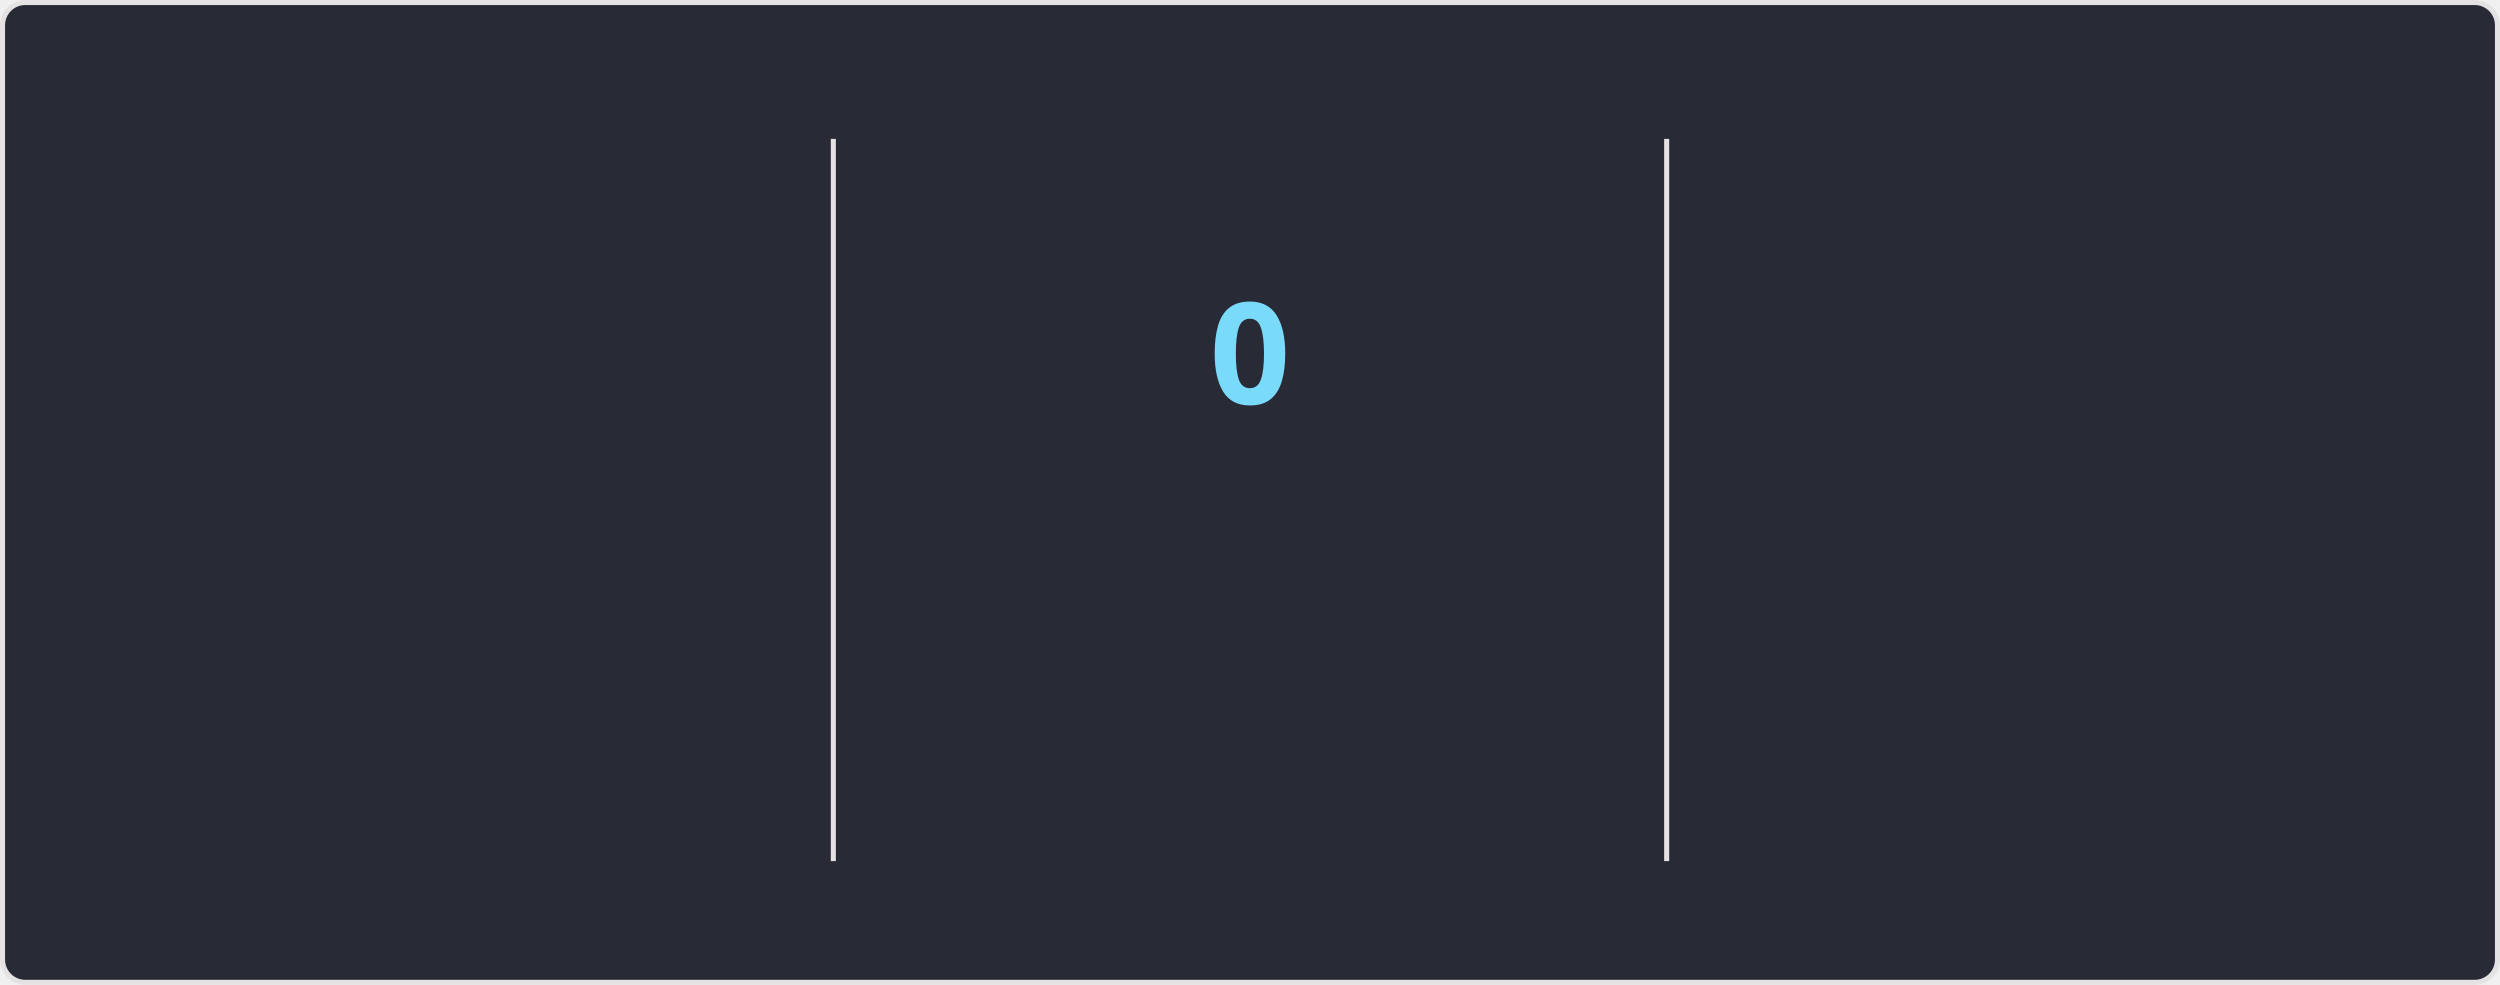
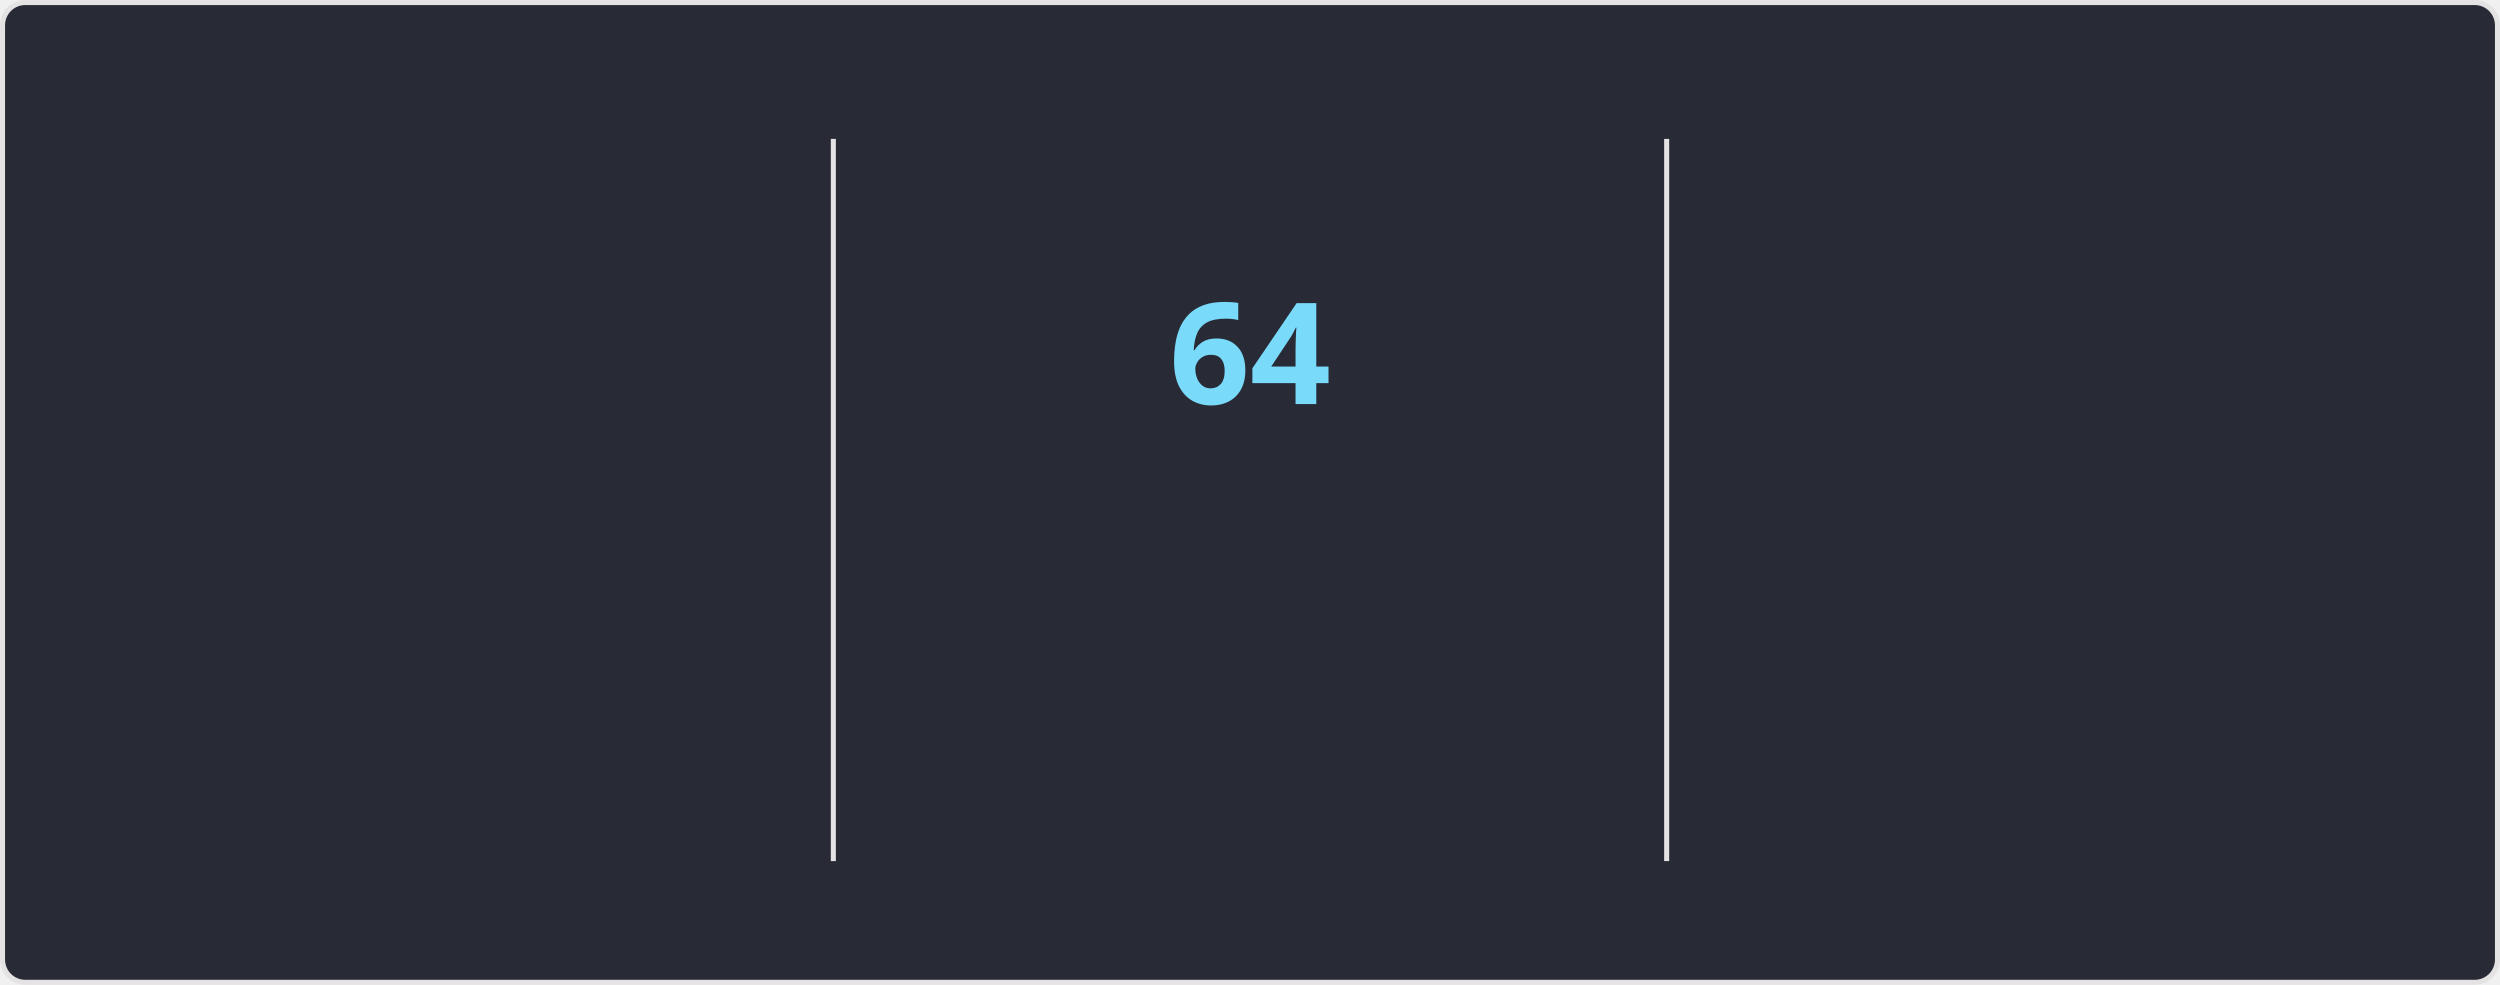
<svg xmlns="http://www.w3.org/2000/svg" style="isolation: isolate" viewBox="0 0 495 195" width="495px" height="195px" direction="ltr">
  <style>
    @keyframes currstreak {
      0% { font-size: 3px; opacity: 0.2; }
      80% { font-size: 34px; opacity: 1; }
      100% { font-size: 28px; opacity: 1; }
    }
    @keyframes fadein {
      0% { opacity: 0; }
      100% { opacity: 1; }
    }
    .big-number {
      font-family: "Segoe UI", Ubuntu, sans-serif;
      font-weight: 700;
      font-size: 28px;
      fill: #ff6e96;
    }
    .label {
      font-family: "Segoe UI", Ubuntu, sans-serif;
      font-weight: 400;
      font-size: 14px;
      fill: #ff6e96;
    }
    .range-text {
      font-family: "Segoe UI", Ubuntu, sans-serif;
      font-weight: 400;
      font-size: 12px;
      fill: #f8f8f2;
    }
    .current-streak-num {
      font-family: "Segoe UI", Ubuntu, sans-serif;
      font-weight: 700;
      font-size: 28px;
      fill: #79dafa;
    }</style>
  <defs>
    <clipPath id="outer_rectangle">
      <rect width="495" height="195" rx="4.5" />
    </clipPath>
    <mask id="mask_out_ring_behind_fire">
      <rect width="495" height="195" fill="white" />
      <ellipse id="mask-ellipse" cx="247.5" cy="32" rx="13" ry="18" fill="black" />
    </mask>
  </defs>
  <g clip-path="url(#outer_rectangle)">
    <g style="isolation: isolate">
      <rect fill="#282a36" rx="4.5" x="0.5" y="0.5" width="494" height="194" stroke="#e4e2e2" />
    </g>
    <g style="isolation: isolate">
      <line x1="165" y1="28" x2="165" y2="170" vector-effect="non-scaling-stroke" stroke-width="1" stroke="#e4e2e2" stroke-linejoin="miter" stroke-linecap="square" stroke-miterlimit="3" />
      <line x1="330" y1="28" x2="330" y2="170" vector-effect="non-scaling-stroke" stroke-width="1" stroke="#e4e2e2" stroke-linejoin="miter" stroke-linecap="square" stroke-miterlimit="3" />
    </g>
    <g style="isolation: isolate">
      <g transform="translate(82.5, 48)">
        <text x="0" y="32" stroke-width="0" text-anchor="middle" class="big-number" style="opacity: 0; animation: fadein 0.5s linear forwards 0.6s">
            5.8K
          </text>
      </g>
      <g transform="translate(82.5, 84)">
        <text x="0" y="32" stroke-width="0" text-anchor="middle" class="label" style="opacity: 0; animation: fadein 0.5s linear forwards 0.7s">
            Total Contributions
          </text>
      </g>
      <g transform="translate(82.5, 114)">
        <text x="0" y="32" stroke-width="0" text-anchor="middle" class="range-text" style="opacity: 0; animation: fadein 0.5s linear forwards 0.8s">
            Sep 14 - Present
          </text>
      </g>
    </g>
    <g style="isolation: isolate">
      <g mask="url(#mask_out_ring_behind_fire)">
        <circle cx="247.5" cy="71" r="40" fill="none" stroke="#ff6e96" stroke-width="5" style="opacity: 0; animation: fadein 0.5s linear forwards 0.4s" />
      </g>
      <g transform="translate(247.5, 19.5)" stroke-opacity="0" style="opacity: 0; animation: fadein 0.5s linear forwards 0.6s">
        <path d="M -12 -0.5 L 15 -0.5 L 15 23.5 L -12 23.5 L -12 -0.5 Z" fill="none" />
        <path d="M 1.5 0.67 C 1.5 0.67 2.24 3.32 2.24 5.47 C 2.24 7.53 0.89 9.2 -1.17 9.2 C -3.23 9.2 -4.79 7.53 -4.79 5.47 L -4.76 5.11 C -6.78 7.51 -8 10.62 -8 13.99 C -8 18.41 -4.42 22 0 22 C 4.42 22 8 18.41 8 13.99 C 8 8.6 5.41 3.79 1.5 0.67 Z M -0.29 19 C -2.07 19 -3.51 17.6 -3.51 15.86 C -3.51 14.24 -2.46 13.1 -0.7 12.74 C 1.07 12.38 2.9 11.53 3.92 10.16 C 4.31 11.45 4.51 12.81 4.51 14.2 C 4.51 16.85 2.36 19 -0.29 19 Z" fill="#ff6e96" stroke-opacity="0" />
      </g>
      <g transform="translate(247.5, 48)">
        <text x="0" y="32" stroke-width="0" text-anchor="middle" class="current-streak-num" style="animation: currstreak 0.6s linear forwards">
-             0
+             64
          </text>
      </g>
      <g transform="translate(247.5, 108)">
        <text x="0" y="32" stroke-width="0" text-anchor="middle" class="label" style="opacity: 0; animation: fadein 0.5s linear forwards 0.9s">
            Current Streak
          </text>
      </g>
      <g transform="translate(247.5, 145)">
        <text x="0" y="21" stroke-width="0" text-anchor="middle" class="range-text" style="opacity: 0; animation: fadein 0.5s linear forwards 0.9s">
-             0 days
+             Jul 12 - Sep 13
          </text>
      </g>
    </g>
    <g style="isolation: isolate">
      <g transform="translate(412.5, 48)">
        <text x="0" y="32" stroke-width="0" text-anchor="middle" class="big-number" style="opacity: 0; animation: fadein 0.5s linear forwards 1.2s">
-             63
+             64
          </text>
      </g>
      <g transform="translate(412.5, 84)">
        <text x="0" y="32" stroke-width="0" text-anchor="middle" class="label" style="opacity: 0; animation: fadein 0.5s linear forwards 1.3s">
            Longest Streak
          </text>
      </g>
      <g transform="translate(412.5, 114)">
        <text x="0" y="32" stroke-width="0" text-anchor="middle" class="range-text" style="opacity: 0; animation: fadein 0.5s linear forwards 1.4s">
-             Jul 12 - Sep 12
+             Jul 12 - Sep 13
          </text>
      </g>
    </g>
  </g>
</svg>
